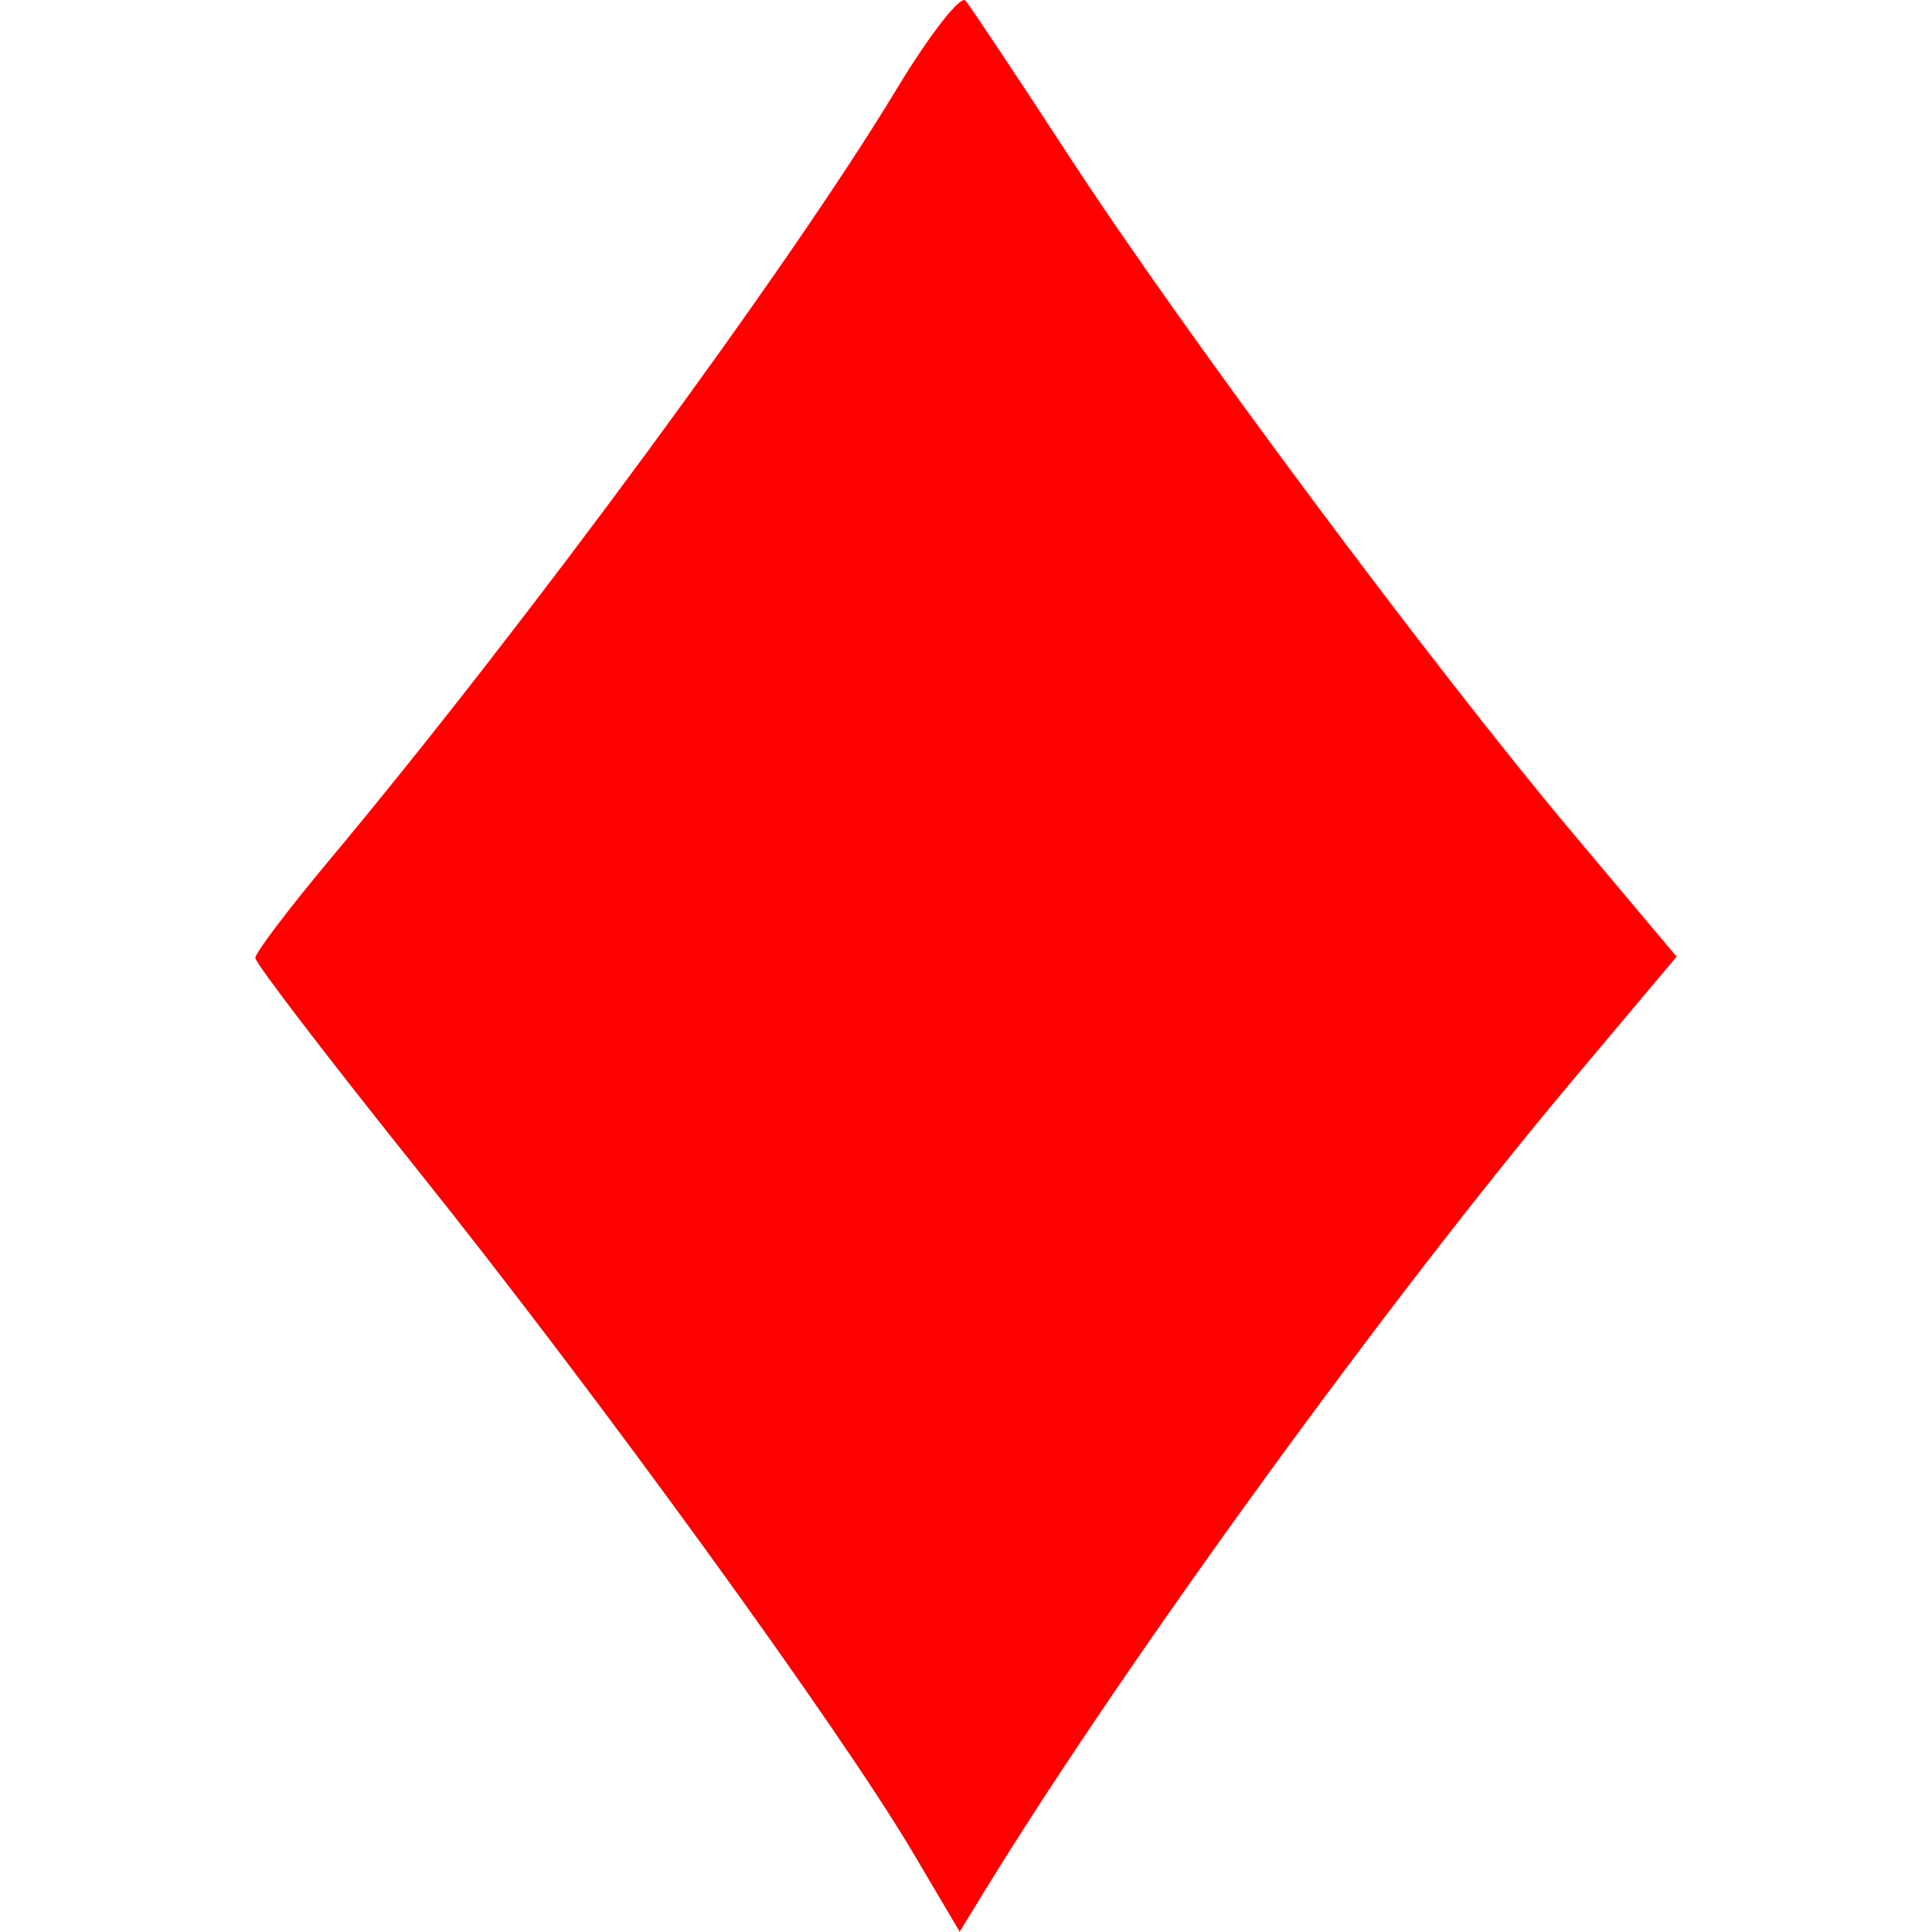
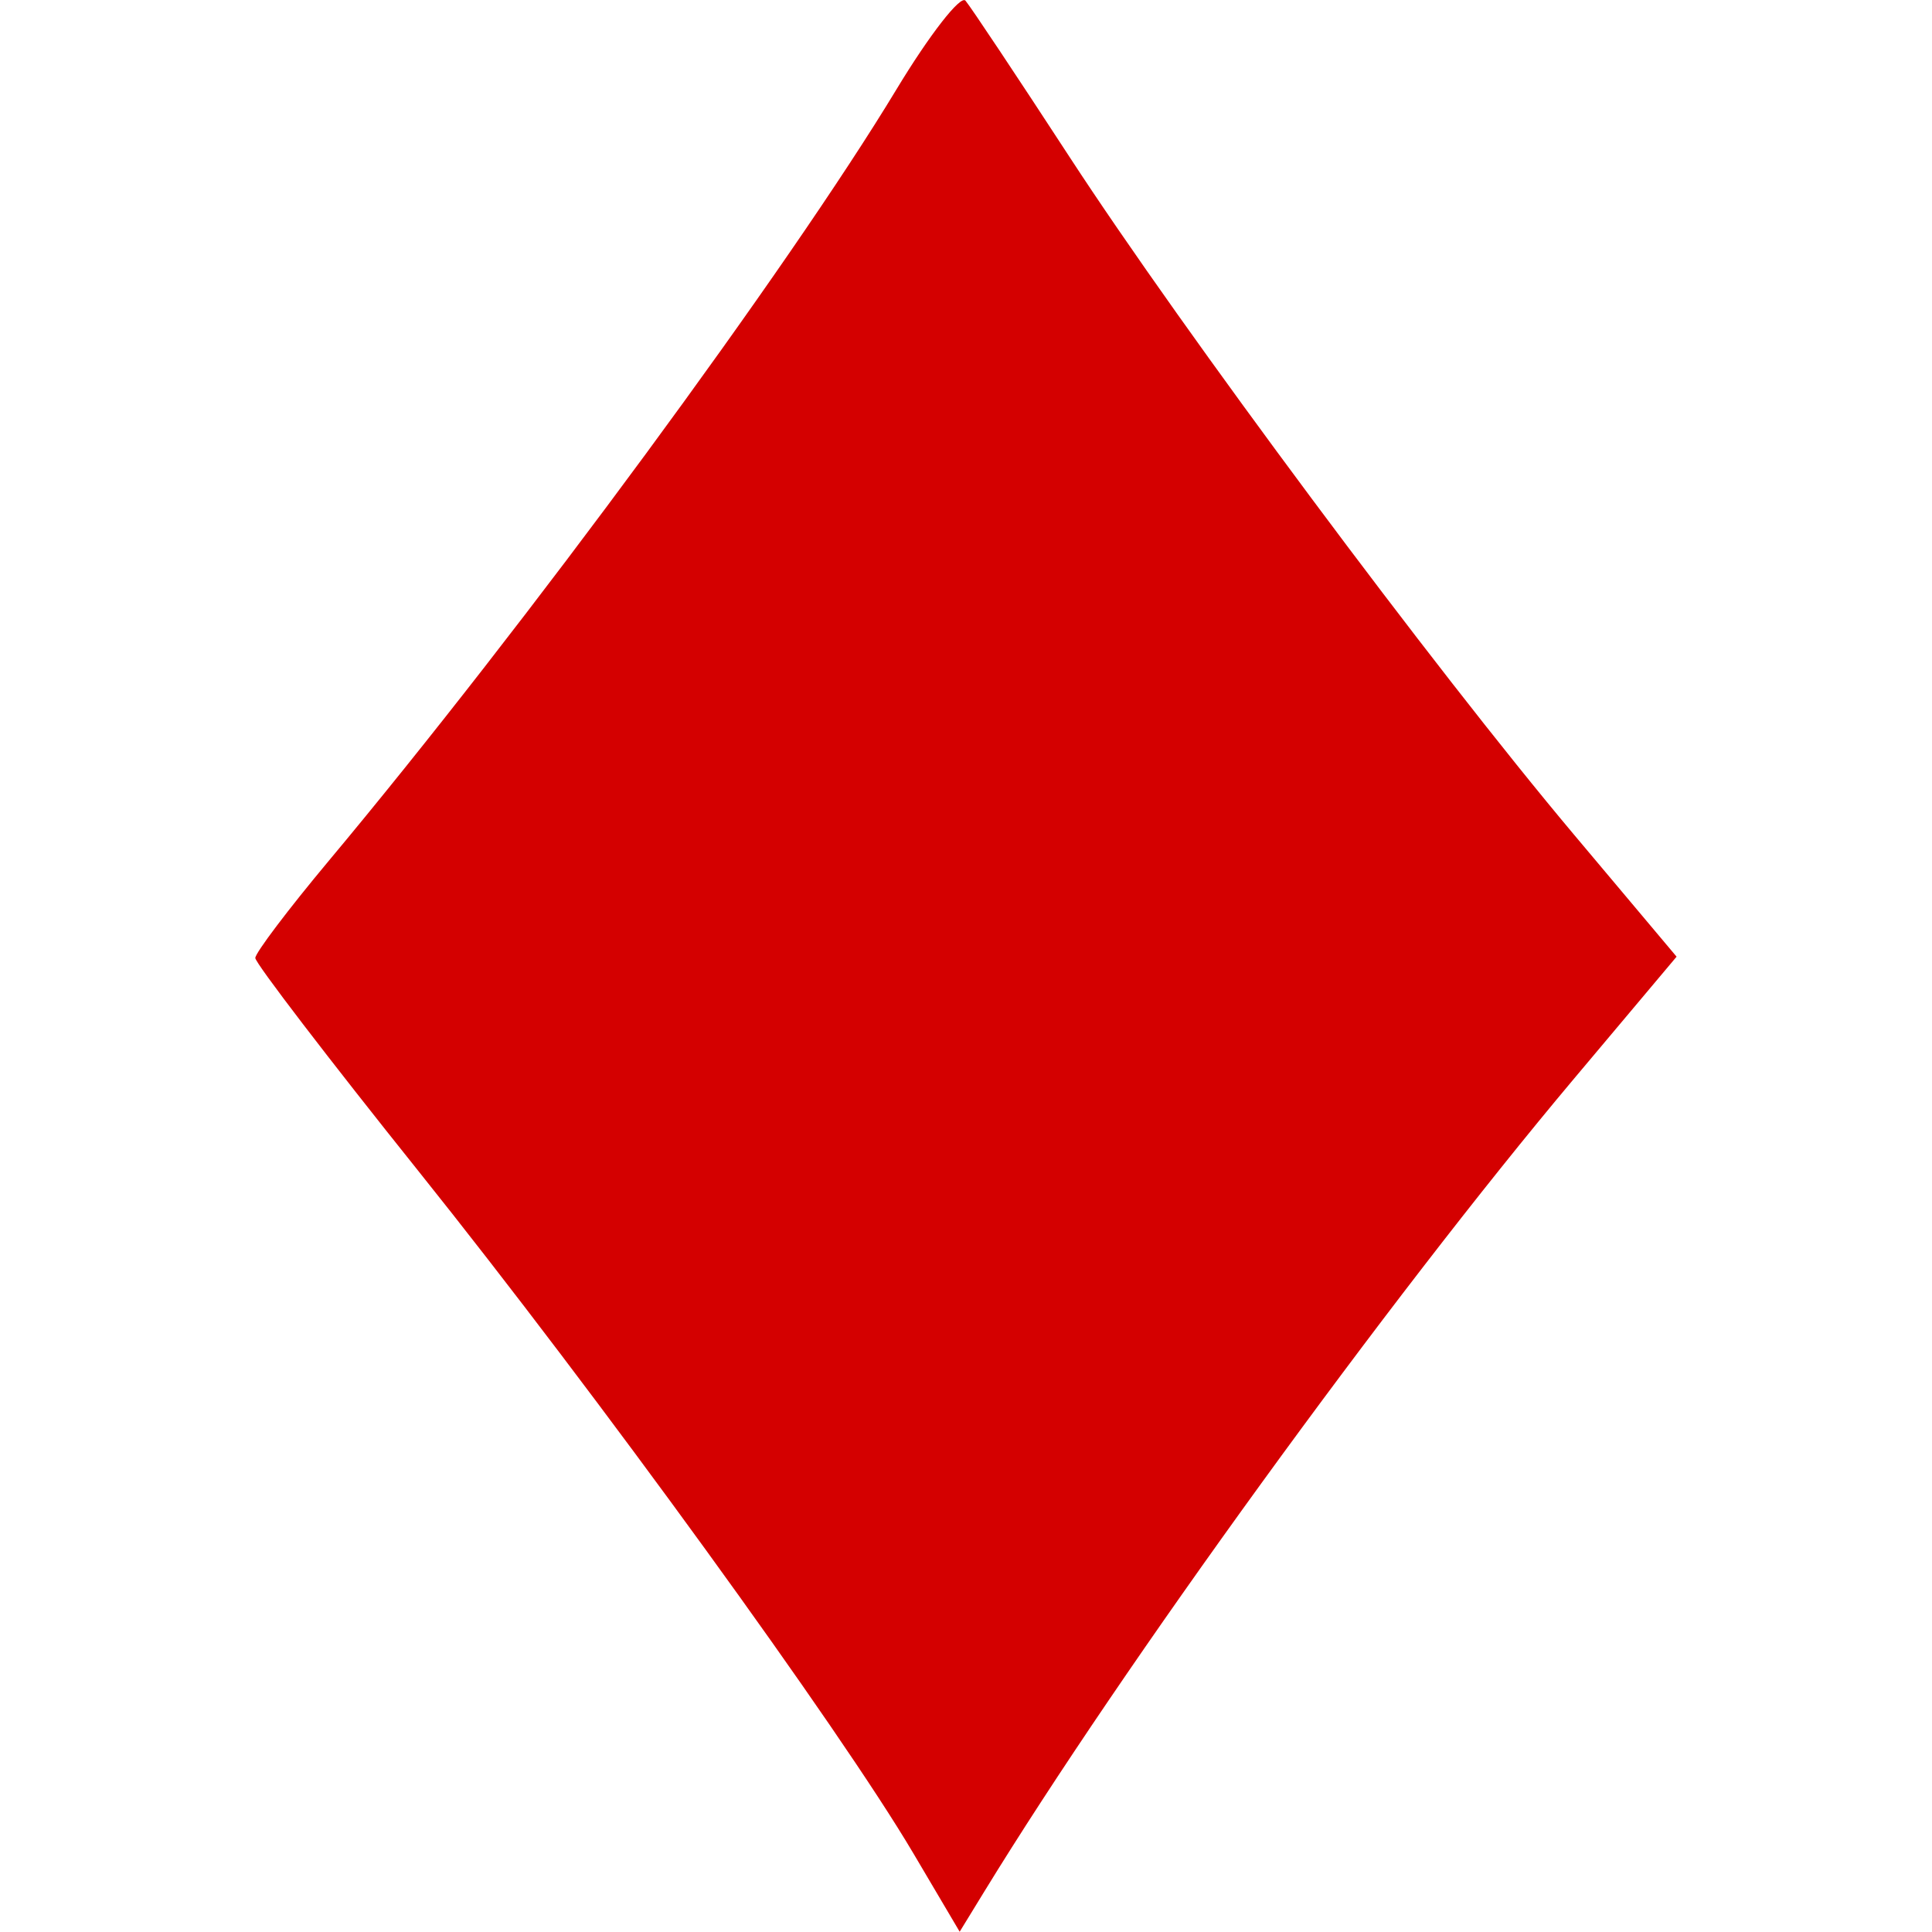
<svg xmlns="http://www.w3.org/2000/svg" version="1.1" width="175" height="175" viewBox="10 9.27 107.23 145.75">
  <g transform="translate(0,-877.3622)">
-     <path style="fill:#ff0000;fill-opacity:1;stroke:none" d="M 59.618,1026.405 C 54.077,1017.027 35.802,991.839 22.321,974.997 15.544,966.531 10,959.289 10,958.904 c 0,-0.386 2.498,-3.689 5.551,-7.342 14.779,-17.679 34.689,-44.734 42.813,-58.178 2.491,-4.122 4.836,-7.138 5.211,-6.702 0.375,0.436 3.911,5.747 7.859,11.803 8.618,13.221 27.373,38.416 38.05,51.115 l 7.738,9.204 -7.738,9.204 c -14.035,16.693 -34.035,44.261 -44.49,61.325 l -1.856,3.029 -3.52,-5.958 z" />
+     <path style="fill:#D40000;fill-opacity:1;stroke:none" d="M 59.618,1026.405 C 54.077,1017.027 35.802,991.839 22.321,974.997 15.544,966.531 10,959.289 10,958.904 c 0,-0.386 2.498,-3.689 5.551,-7.342 14.779,-17.679 34.689,-44.734 42.813,-58.178 2.491,-4.122 4.836,-7.138 5.211,-6.702 0.375,0.436 3.911,5.747 7.859,11.803 8.618,13.221 27.373,38.416 38.05,51.115 l 7.738,9.204 -7.738,9.204 c -14.035,16.693 -34.035,44.261 -44.49,61.325 l -1.856,3.029 -3.52,-5.958 z" />
  </g>
</svg>
